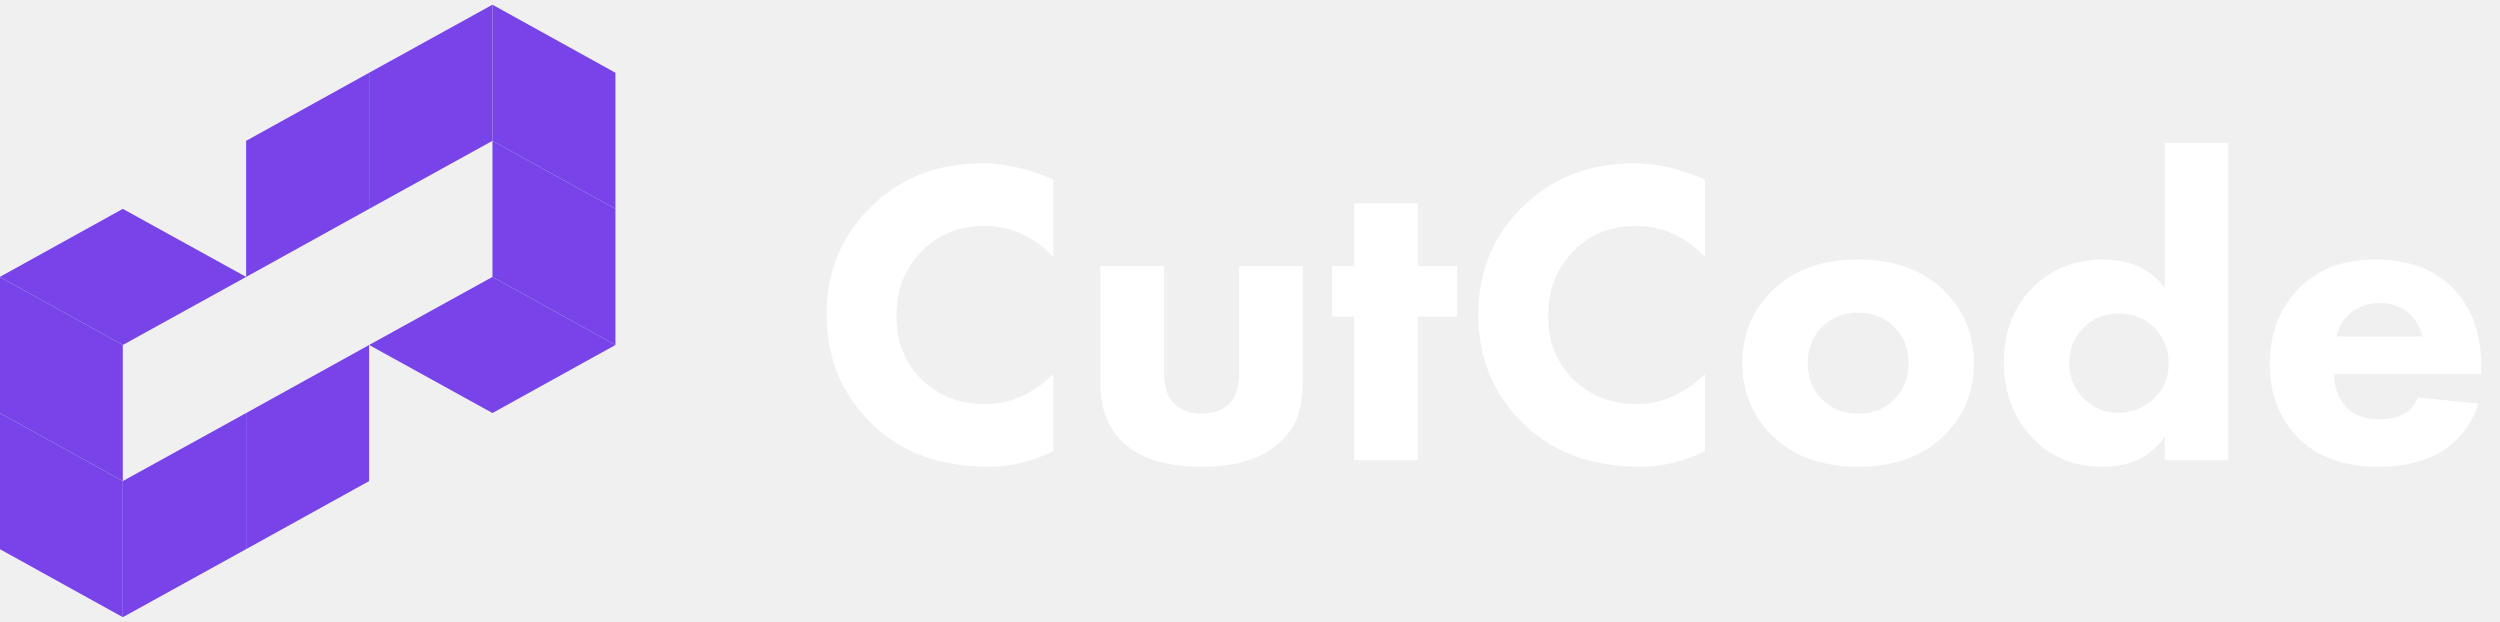
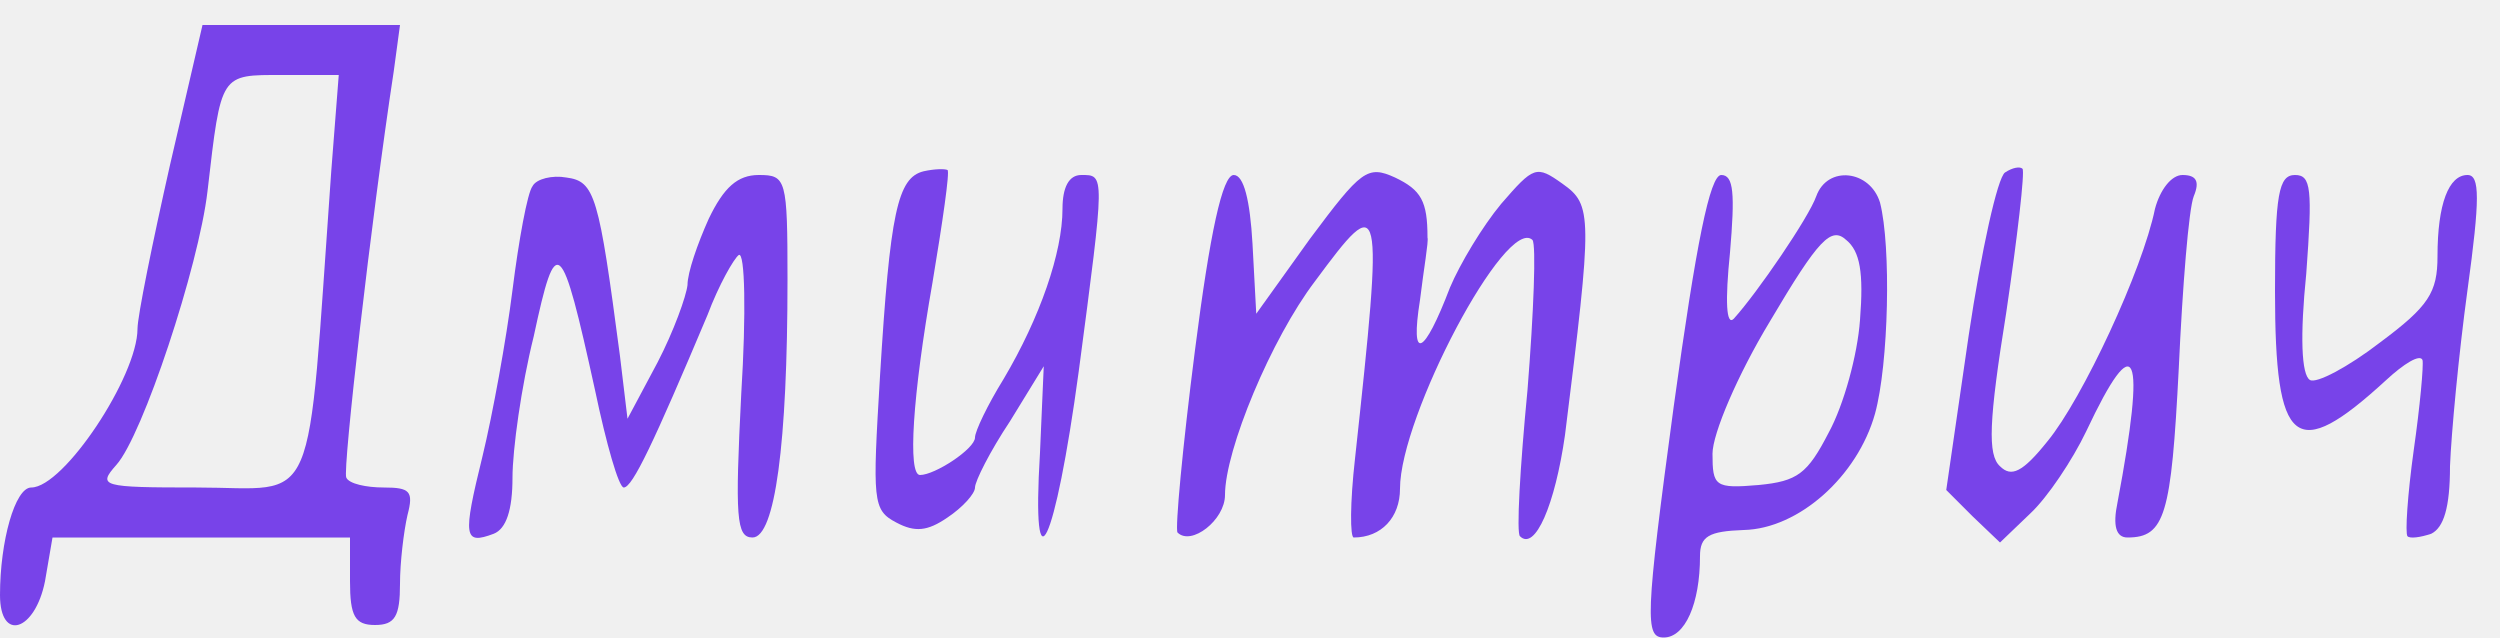
- <svg xmlns="http://www.w3.org/2000/svg" width="201" height="50" viewBox="0 0 201 50" fill="none">
-   <g clip-path="url(#clip0_1_1103)">
-     <path d="M29.677 27.736V38.678L19.789 44.15V33.207L29.677 27.736Z" fill="#7843E9" />
-     <path d="M19.789 33.207V44.15L9.873 49.621V38.678L19.789 33.207Z" fill="#7843E9" />
-     <path d="M9.873 49.621L-0.015 44.15V33.207L9.873 38.678V49.621Z" fill="#7843E9" />
-     <path d="M-0.015 22.264L9.873 16.793L19.79 22.264L9.873 27.736L-0.015 22.264Z" fill="#7843E9" />
-     <path d="M9.873 38.678L-0.015 33.207V22.264L9.873 27.736V38.678Z" fill="#7843E9" />
-     <path d="M19.79 22.264L19.789 11.322L29.677 5.85V16.793L19.79 22.264Z" fill="#7843E9" />
-     <path d="M29.677 16.793V5.85L39.594 0.379V11.322L29.677 16.793Z" fill="#7843E9" />
-     <path d="M39.594 0.379L49.481 5.85V16.793L39.594 11.322V0.379Z" fill="#7843E9" />
-     <path d="M49.481 27.736L39.594 33.207L29.677 27.736L39.594 22.264L49.481 27.736Z" fill="#7843E9" />
-     <path d="M39.594 11.322L49.481 16.793V27.736L39.594 22.264V11.322Z" fill="#7843E9" />
-     <path d="M84.689 30.07V36.265C83.007 37.105 81.266 37.525 79.466 37.525C75.605 37.525 72.502 36.393 70.157 34.13C67.694 31.773 66.462 28.822 66.462 25.275C66.462 21.775 67.694 18.847 70.157 16.49C72.502 14.25 75.451 13.13 79.004 13.13C80.757 13.13 82.652 13.562 84.689 14.425V20.655C83.102 18.998 81.254 18.17 79.146 18.17C77.204 18.17 75.593 18.777 74.314 19.99C72.822 21.413 72.076 23.21 72.076 25.38C72.076 27.503 72.763 29.218 74.136 30.525C75.463 31.832 77.168 32.485 79.253 32.485C81.219 32.485 83.031 31.68 84.689 30.07ZM88.472 21.39H93.588V30C93.588 31.143 93.884 31.983 94.477 32.52C95.021 33.01 95.732 33.255 96.608 33.255C97.508 33.255 98.231 33.01 98.776 32.52C99.344 31.983 99.628 31.143 99.628 30V21.39H104.745V30.49C104.745 31.563 104.626 32.497 104.389 33.29C104.176 34.06 103.702 34.795 102.968 35.495C101.57 36.848 99.451 37.525 96.608 37.525C93.742 37.525 91.61 36.848 90.213 35.495C89.052 34.375 88.472 32.812 88.472 30.805V21.39ZM117.156 25.45H113.994V37H108.877V25.45H107.101V21.39H108.877V16.35H113.994V21.39H117.156V25.45ZM137.082 30.07V36.265C135.4 37.105 133.659 37.525 131.859 37.525C127.998 37.525 124.896 36.393 122.551 34.13C120.087 31.773 118.855 28.822 118.855 25.275C118.855 21.775 120.087 18.847 122.551 16.49C124.896 14.25 127.845 13.13 131.398 13.13C133.15 13.13 135.045 13.562 137.082 14.425V20.655C135.495 18.998 133.648 18.17 131.54 18.17C129.597 18.17 127.987 18.777 126.708 19.99C125.215 21.413 124.469 23.21 124.469 25.38C124.469 27.503 125.156 29.218 126.53 30.525C127.856 31.832 129.562 32.485 131.646 32.485C133.612 32.485 135.424 31.68 137.082 30.07ZM156.321 23.385C157.908 24.948 158.701 26.885 158.701 29.195C158.701 31.505 157.908 33.442 156.321 35.005C154.615 36.685 152.306 37.525 149.392 37.525C146.479 37.525 144.169 36.685 142.464 35.005C140.877 33.442 140.083 31.505 140.083 29.195C140.083 26.885 140.877 24.948 142.464 23.385C144.169 21.705 146.479 20.865 149.392 20.865C152.306 20.865 154.615 21.705 156.321 23.385ZM152.27 26.255C151.512 25.508 150.553 25.135 149.392 25.135C148.232 25.135 147.273 25.508 146.514 26.255C145.733 27.025 145.342 28.005 145.342 29.195C145.342 30.385 145.733 31.365 146.514 32.135C147.273 32.882 148.244 33.255 149.428 33.255C150.565 33.255 151.512 32.882 152.27 32.135C153.052 31.365 153.443 30.385 153.443 29.195C153.443 28.005 153.052 27.025 152.27 26.255ZM179.159 11.485V37H174.043V35.11C172.93 36.72 171.26 37.525 169.033 37.525C166.807 37.525 164.995 36.813 163.597 35.39C161.939 33.757 161.11 31.668 161.11 29.125C161.11 26.582 161.939 24.528 163.597 22.965C165.089 21.565 166.925 20.865 169.104 20.865C171.26 20.865 172.906 21.623 174.043 23.14V11.485H179.159ZM170.348 25.205C169.259 25.205 168.347 25.555 167.612 26.255C166.783 27.025 166.369 28.017 166.369 29.23C166.369 30.373 166.783 31.33 167.612 32.1C168.37 32.823 169.259 33.185 170.277 33.185C171.414 33.185 172.385 32.8 173.19 32.03C173.972 31.307 174.363 30.373 174.363 29.23C174.363 28.11 173.984 27.153 173.226 26.36C172.468 25.59 171.509 25.205 170.348 25.205ZM187.849 27.06H194.778C194.588 26.313 194.245 25.707 193.747 25.24C193.108 24.657 192.302 24.365 191.331 24.365C190.289 24.365 189.424 24.703 188.737 25.38C188.263 25.87 187.967 26.43 187.849 27.06ZM199.503 29.545V30.07H187.672C187.672 31.143 187.991 32.03 188.631 32.73C189.247 33.383 190.123 33.71 191.26 33.71C192.113 33.71 192.8 33.558 193.321 33.255C193.723 33.045 194.09 32.613 194.422 31.96L199.254 32.45C198.709 34.153 197.691 35.46 196.199 36.37C194.896 37.14 193.226 37.525 191.189 37.525C188.489 37.525 186.38 36.778 184.865 35.285C183.277 33.722 182.484 31.715 182.484 29.265C182.484 26.792 183.289 24.738 184.9 23.105C186.416 21.612 188.441 20.865 190.976 20.865C193.652 20.865 195.749 21.647 197.265 23.21C198.757 24.773 199.503 26.885 199.503 29.545Z" fill="white" />
+ <svg xmlns="http://www.w3.org/2000/svg" version="1.0" width="200pt" height="51pt" viewBox="0 0 200 51" preserveAspectRatio="xMidYMid meet">
+   <g transform="translate(0,51) scale(0.1,-0.1)" fill="#7843e9" stroke="none">
+     <path d="M136 378 c-14 -62 -26 -121 -26 -131 0 -38 -59 -127 -85 -127 -13 0 -25 -43 -25 -86 0 -38 28 -29 36 11 l6 35 119 0 119 0 0 -35 c0 -28 4 -35 20 -35 16 0 20 7 20 33 0 17 3 42 6 55 5 19 2 22 -19 22 -14 0 -28 3 -30 8 -3 6 20 207 38 325 l5 37 -79 0 -79 0 -26 -112z m129 -5 c-20 -279 -9 -253 -108 -253 -76 0 -79 1 -64 18 21 23 66 159 73 219 11 95 10 93 60 93 l45 0 -6 -77z" />
+     <path d="M739 373 c-21 -5 -27 -33 -35 -164 -6 -100 -6 -107 13 -117 15 -8 25 -7 41 4 12 8 22 19 22 24 0 5 12 29 28 53 l27 44 -3 -69 c-7 -115 12 -75 31 65 21 159 21 157 2 157 -10 0 -15 -10 -15 -27 0 -35 -18 -87 -47 -136 -13 -21 -23 -42 -23 -47 0 -9 -32 -30 -44 -30 -10 0 -6 63 10 154 8 48 14 89 12 90 -2 1 -10 1 -19 -1z" />
+     <path d="M1048 319 l-43 -60 -3 56 c-2 35 -7 55 -15 55 -9 0 -19 -46 -31 -140 -10 -78 -16 -143 -14 -146 11 -11 38 10 38 30 0 36 37 125 72 171 54 73 55 70 32 -142 -4 -35 -4 -63 -1 -63 22 0 37 16 37 39 0 58 85 219 106 199 3 -4 1 -57 -4 -120 -6 -62 -9 -115 -6 -117 12 -12 28 25 36 81 22 176 22 184 -2 201 -21 15 -23 14 -49 -16 -15 -18 -33 -48 -41 -67 -21 -55 -32 -60 -24 -10 3 25 7 47 6 50 0 29 -5 38 -26 48 -22 10 -27 6 -68 -49z" />
+     <path d="M1604 372 c-6 -4 -19 -63 -29 -130 l-18 -124 21 -21 22 -21 24 23 c14 13 34 43 45 66 40 85 48 65 25 -57 -4 -19 -1 -28 8 -28 30 0 35 18 41 135 3 66 8 128 12 138 5 12 2 17 -9 17 -9 0 -18 -12 -22 -27 -10 -49 -58 -152 -86 -186 -20 -25 -29 -29 -38 -20 -10 9 -9 36 5 123 9 61 15 113 13 115 -2 2 -8 1 -14 -3z" />
+     <path d="M426 361 c-4 -5 -11 -43 -16 -83 -5 -40 -16 -100 -24 -133 -16 -65 -15 -71 9 -62 10 4 15 19 15 45 0 22 7 73 17 113 18 84 22 80 49 -43 9 -43 19 -78 23 -78 7 0 24 36 67 138 9 24 21 45 25 48 5 3 6 -47 2 -111 -5 -99 -4 -115 9 -115 18 0 28 75 28 206 0 81 -1 84 -23 84 -17 0 -28 -10 -40 -35 -9 -20 -17 -43 -17 -53 -1 -9 -11 -37 -24 -62 l-24 -45 -6 50 c-17 129 -20 140 -43 143 -11 2 -24 -1 -27 -7z" />
+     <path d="M1339 185 c-23 -170 -23 -185 -8 -185 17 0 29 27 29 65 0 16 7 20 35 21 44 1 91 43 105 93 11 40 13 134 4 169 -8 26 -42 30 -51 5 -6 -17 -47 -77 -66 -98 -6 -6 -7 14 -3 53 4 47 3 62 -7 62 -9 0 -20 -54 -38 -185z m149 69 c-2 -28 -13 -68 -25 -90 -17 -33 -25 -39 -56 -42 -35 -3 -37 -1 -37 25 0 16 20 63 46 106 39 66 49 76 61 65 11 -9 14 -26 11 -64z" />
+     <path d="M1820 277 c0 -125 16 -138 89 -71 14 13 27 21 29 16 1 -4 -2 -37 -7 -72 -5 -36 -7 -67 -5 -69 2 -2 10 -1 19 2 10 5 15 21 15 54 1 26 7 90 14 141 10 73 10 92 0 92 -15 0 -24 -23 -24 -65 0 -29 -7 -40 -46 -69 -26 -20 -51 -33 -56 -30 -7 4 -8 36 -3 85 5 68 4 79 -9 79 -13 0 -16 -15 -16 -93z" />
  </g>
-   <defs>
-     <clipPath id="clip0_1_1103">
-       <rect width="201" height="50" fill="white" />
-     </clipPath>
-   </defs>
</svg>
